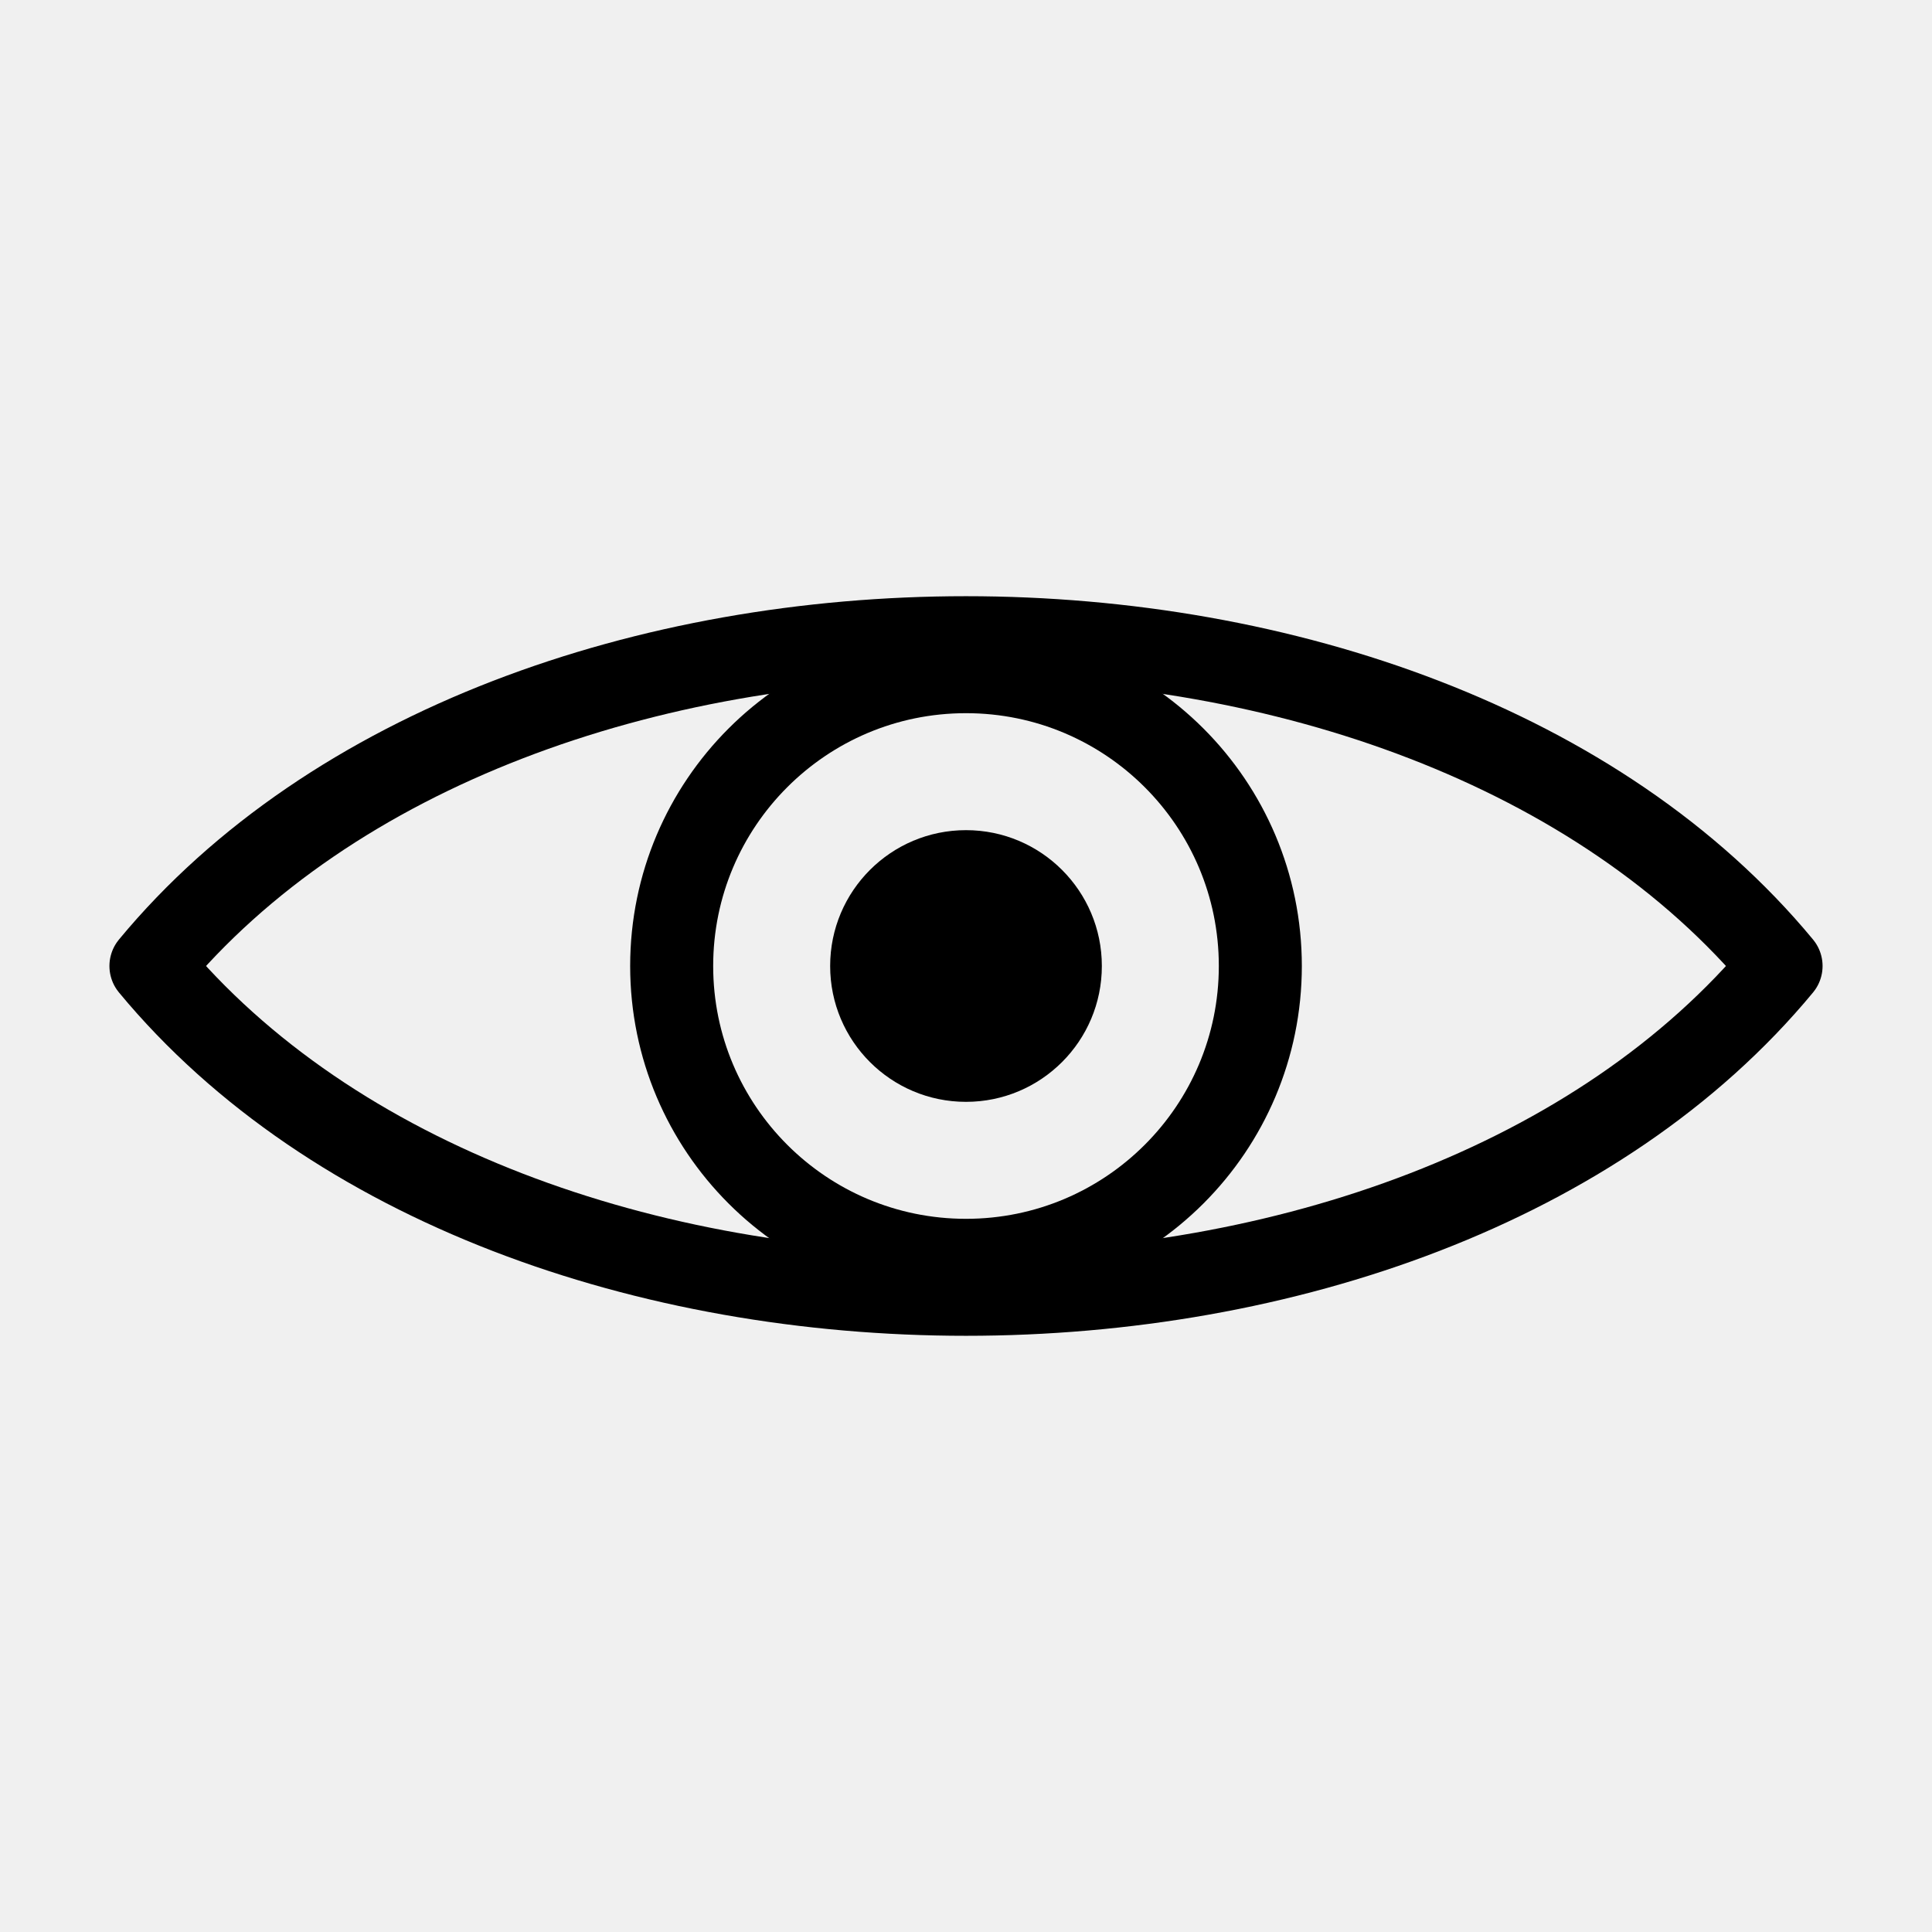
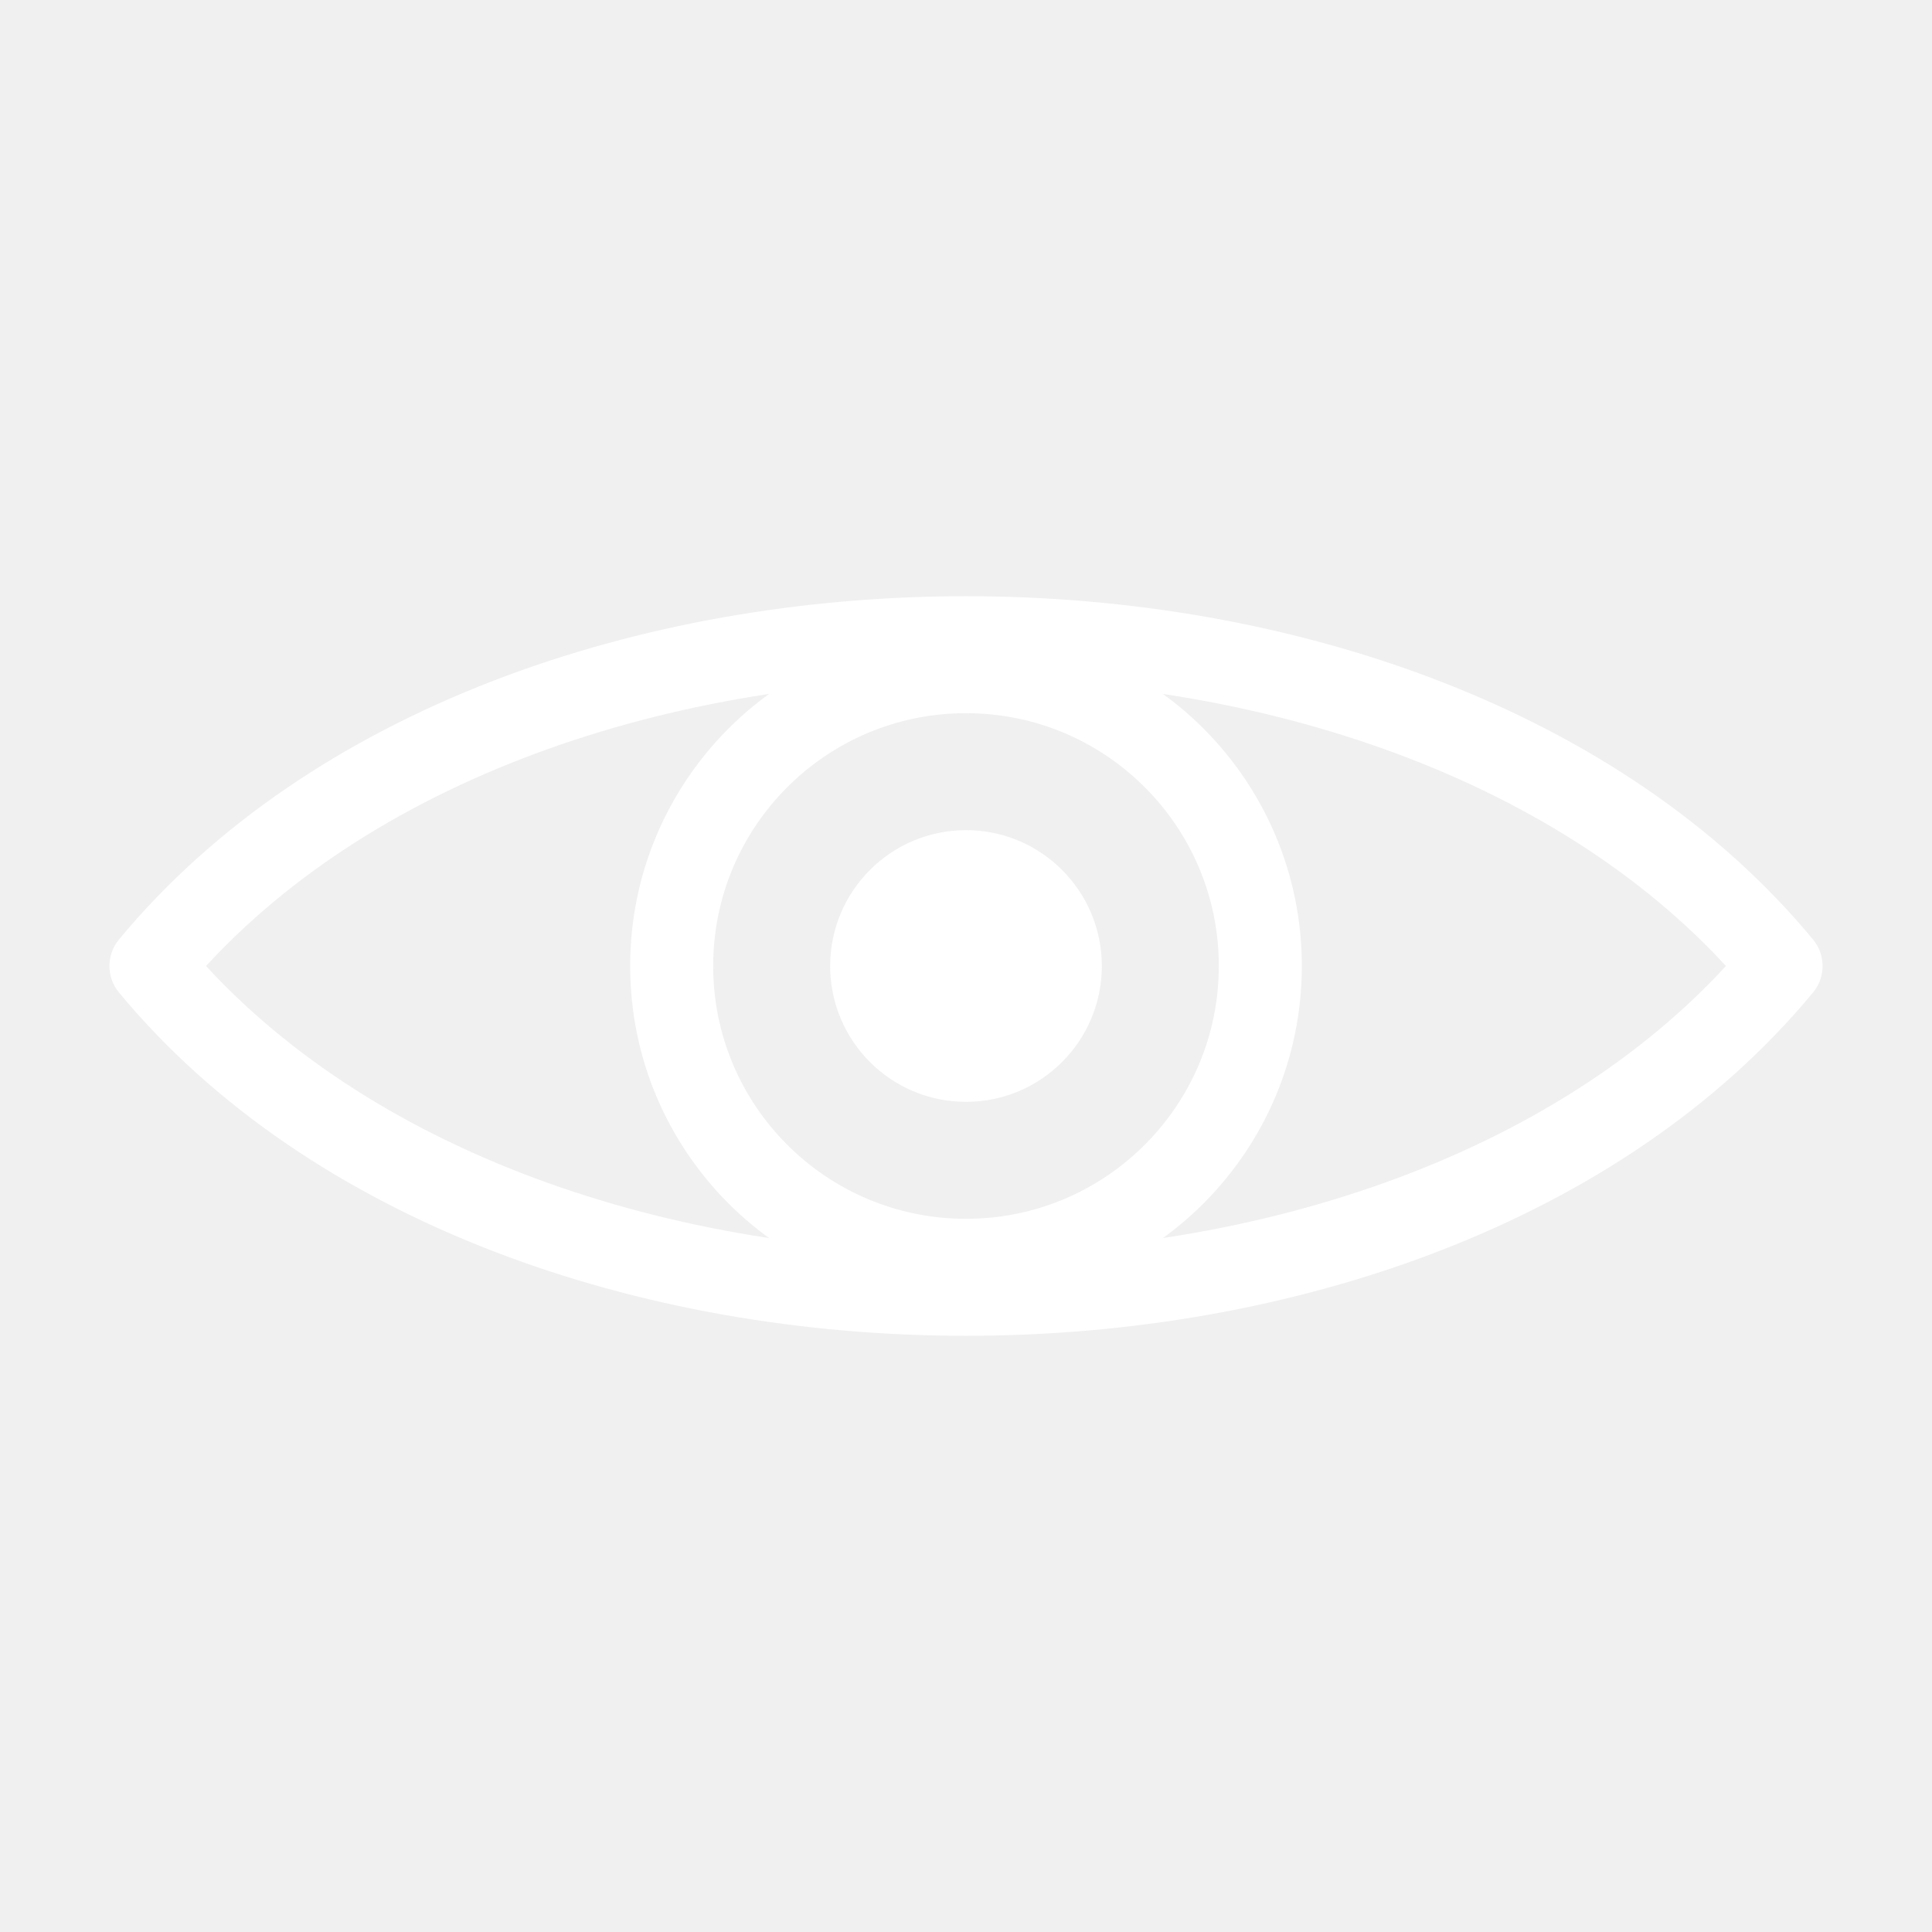
<svg xmlns="http://www.w3.org/2000/svg" viewBox="0 0 512 512">
-   <g fill="none" stroke="#000" stroke-width="22" stroke-linecap="round" stroke-linejoin="round">
+   <g fill="none" stroke="#fff" stroke-width="22" stroke-linecap="round" stroke-linejoin="round">
    <path d="M40 256 C 136 140, 376 140, 472 256 C 376 372, 136 372, 40 256 Z" />
    <circle cx="256" cy="256" r="78" />
  </g>
-   <circle cx="256" cy="256" r="36" fill="#000" />
+   <circle cx="256" cy="256" r="36" fill="#fff" />
</svg>
